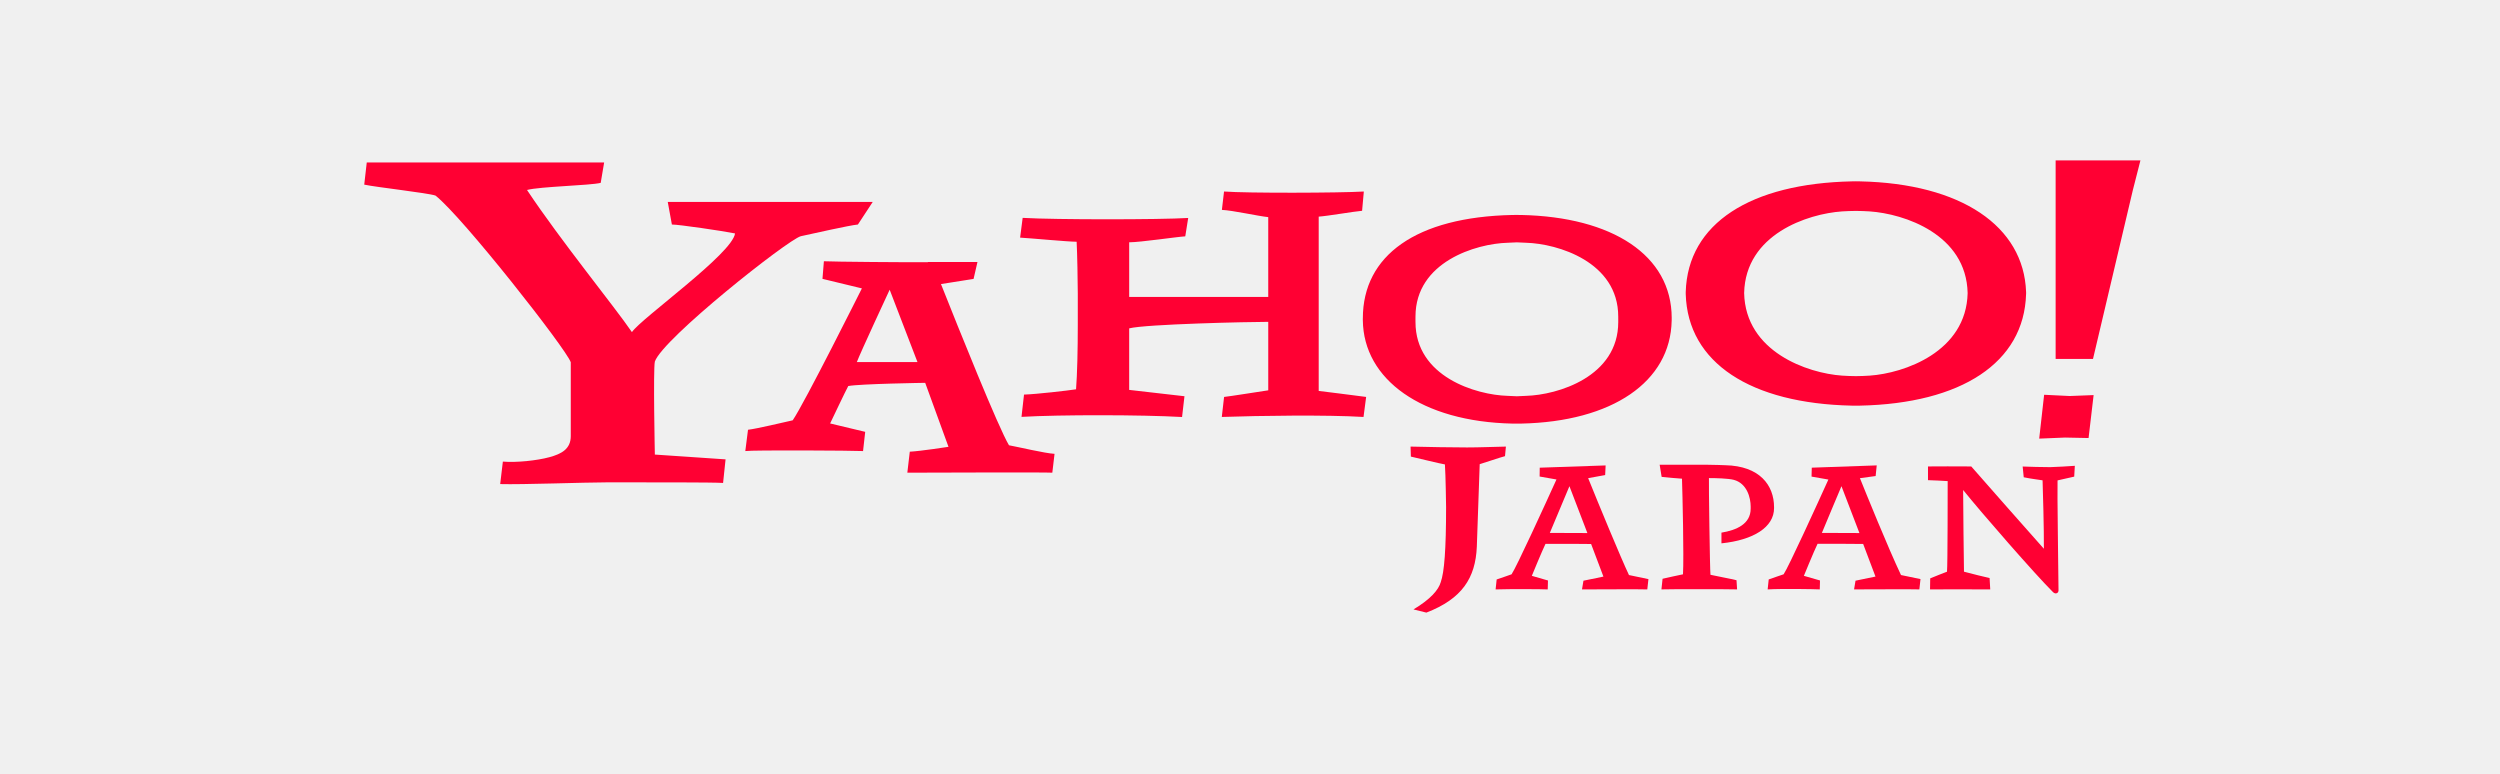
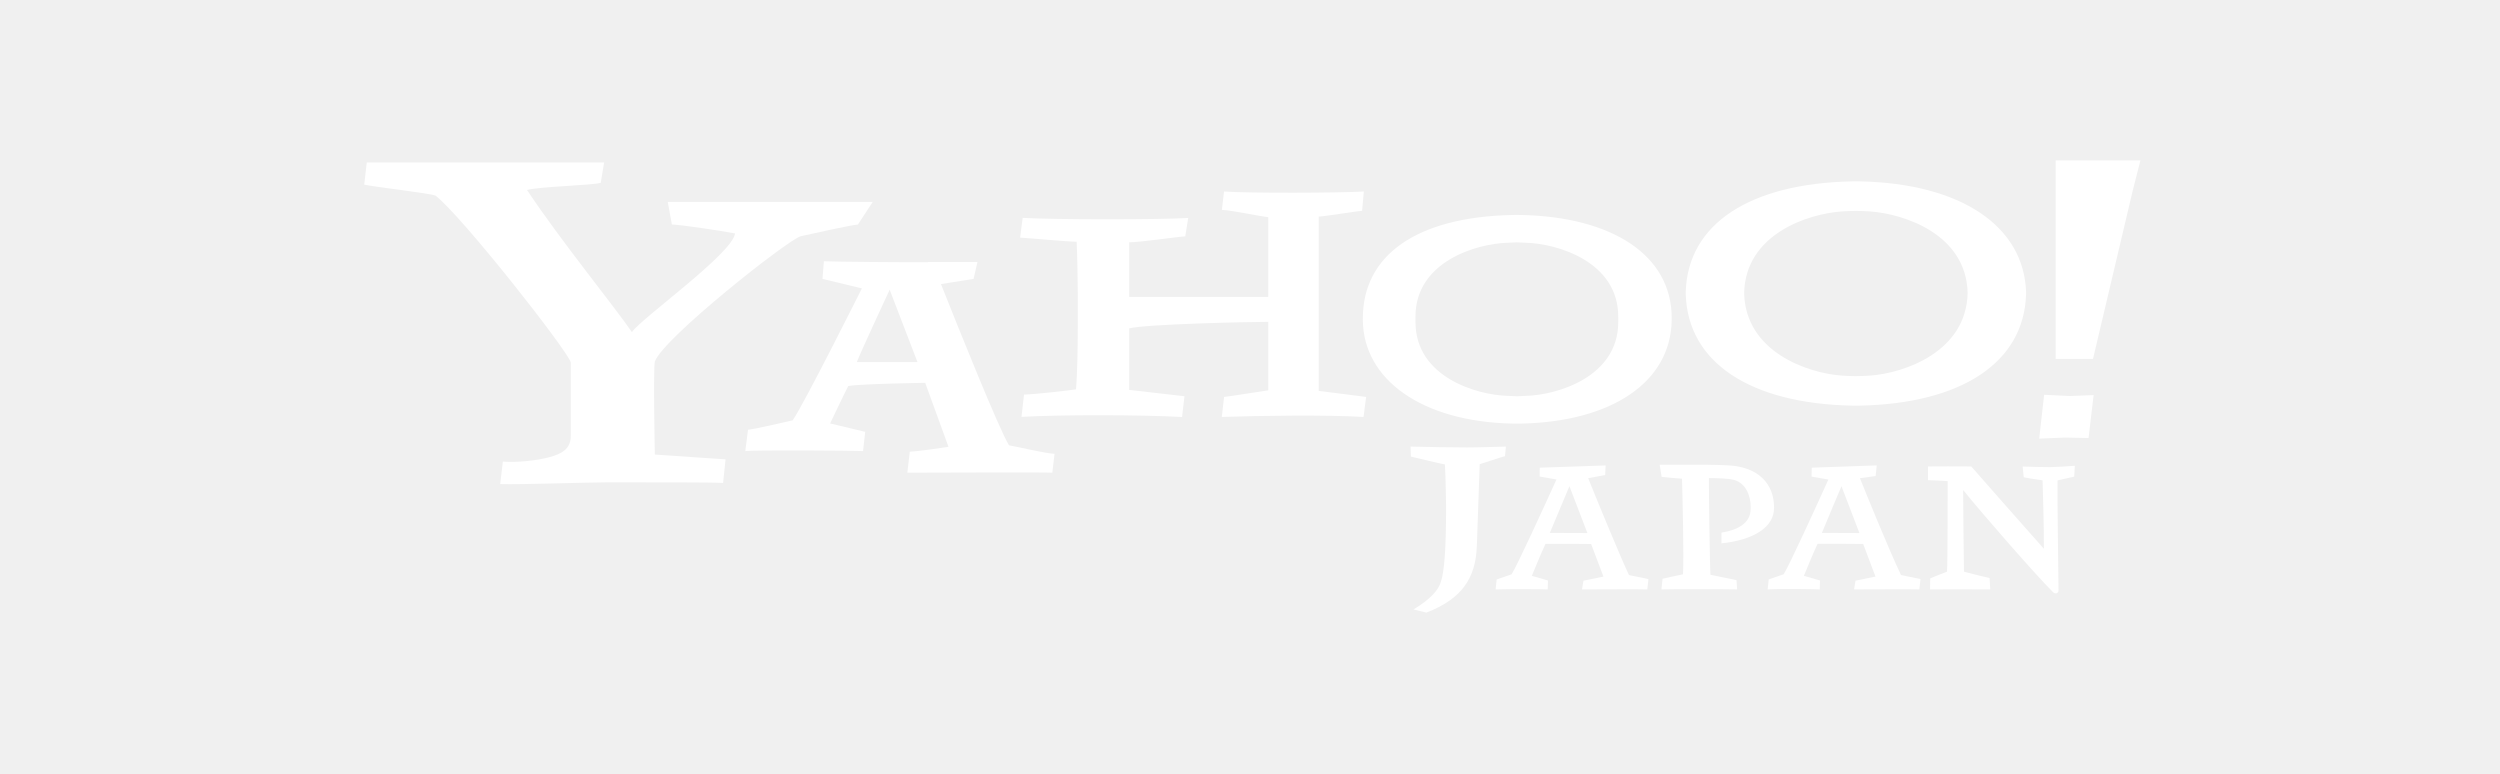
- <svg xmlns="http://www.w3.org/2000/svg" width="362" height="112" viewBox="0 0 362 112">
-   <g fill="#F03" fill-rule="evenodd">
-     <path d="M217.925 66.052c-.636.153-2.977.964-3.664 1.16-.068 2.185-.417 11.944-.417 11.944-.19 4.543-2.142 7.553-7.305 9.55l-1.866-.462c2.52-1.514 3.626-2.842 3.947-3.948.515-1.433.774-4.752.774-10.872 0 0-.06-4.617-.17-6.174-.775-.13-3.95-.913-4.93-1.135l-.045-1.45c2.023.06 6.438.125 8.175.125 1.74 0 3.859-.088 5.631-.125l-.13 1.387z" />
-     <path d="M300.346 69.016c-.377.091-1.458.342-2.413.546-.058 1.576.12 13.165.14 15.935 0 .398-.44.601-.797.241-2.48-2.45-10.382-11.503-13.014-14.787-.007 2.052.103 10.3.123 11.83.99.276 3.282.829 3.707.917l.095 1.65c-1.997-.022-8.598-.015-8.718 0l.026-1.6c.855-.363 1.661-.662 2.43-.966.105-.968.093-12.384.098-13.118-.652-.06-1.953-.095-2.85-.137v-1.985c1.082-.02 4.43-.012 6.265 0 2.28 2.623 7.743 8.785 10.515 11.918.028-2.646-.15-8.84-.189-9.909-.47-.087-1.546-.194-2.728-.442l-.155-1.557c.468.04 3.446.09 4.002.09.556 0 3.037-.15 3.552-.193l-.089 1.57v-.003zm-46.85 4.642c0 2.198-2.023 3.109-4.23 3.468v1.55c4.65-.476 7.617-2.346 7.617-5.099v-.131c0-3.203-2.102-5.982-7.066-6.082 0 0-1.782-.073-2.815-.073h-6.684l.287 1.76c.933.104 2.165.207 2.947.263.072 2.199.291 11.272.145 13.846-.531.117-2.287.475-2.957.645l-.165 1.54c.664-.043 10.249-.04 10.956 0l-.085-1.328c-.681-.184-3.145-.635-3.77-.788-.085-.607-.26-13.445-.222-14.002.996 0 2.818.045 3.61.258 1.897.511 2.434 2.58 2.434 3.876l-.001.297zM124.224 32.51c-1.261.125-6.504 1.312-8.268 1.694-1.889.51-20.001 14.839-21.134 18.15-.252 1.146 0 13.467 0 13.467l10.24.694-.36 3.415c-1.475-.104-10.975-.085-16.93-.085-3.02 0-12.235.342-15.345.25l.387-3.256c1.943.165 4.905-.143 6.721-.633 1.816-.487 3.113-1.218 3.113-3.06V52.458c-.63-1.909-15.693-21.087-19.592-24.14-1.133-.385-8.555-1.204-10.315-1.583l.366-3.212H87.48l-.497 2.955c-1.508.382-8.784.526-10.672 1.031 4.907 7.381 12.67 16.886 15.19 20.58 1.385-2.037 14.557-11.361 14.933-14.287-1.887-.379-8.142-1.292-9.146-1.292l-.597-3.27h29.68l-2.145 3.27-.003.001zm73.213 27.865c-5.415-.325-14.918-.19-20.521 0l.331-2.898c.843-.086 5.272-.795 6.396-.958v-9.916c-2.697 0-17.759.33-20.137.944v8.91s6.49.756 8.005.918l-.348 3.008c-5.907-.333-17.665-.345-23.25-.02l.365-3.227c1.752-.048 6.44-.592 7.535-.765.17-2.21.251-5.702.251-9.36v-4.516c0-1.53-.08-5.956-.167-7.49-1.289-.003-6.67-.514-8.185-.597l.369-2.86c4.857.276 19.84.269 23.97.013l-.424 2.662c-1.173.064-6.49.86-8.12.862v7.907h20.135v-11.55c-1.482-.155-5.11-.973-6.713-1.051l.311-2.66c3.369.253 16.678.213 20.242 0l-.25 2.791c-1.093.086-4.999.759-6.283.847v25.237s5.686.702 6.868.87l-.378 2.898-.002.001zm105.629-8.401h-5.41V23.222h12.28l-1.103 4.32-5.767 24.432zm-4.075 11.385l-3.715.154.714-6.35 3.703.18 3.462-.134-.73 6.218-3.434-.069v.001z" fill-rule="nonzero" />
-     <path d="M242.063 46.051c0-9.113-8.637-14.645-21.785-14.922l-.636-.003-.636.002c-13.95.296-21.666 5.86-21.666 14.967 0 .047-.005.096-.005.14 0 .047 0 .088.004.136.088 8.577 8.519 14.688 21.666 14.966 0 0 .467.006.636.004.168.002.636-.005.636-.005 13.147-.28 21.626-6.024 21.782-14.931l.002-.356.002.002zm-21.086 11.268c-.453.013-.897.04-1.338.06-.44-.02-.885-.047-1.337-.06-4.552-.129-13.34-2.754-13.34-10.685l-.002-.397.002-.4c0-7.933 8.789-10.56 13.34-10.685.453-.012.898-.04 1.338-.06.44.02.885.048 1.338.06 4.55.126 13.342 2.752 13.342 10.686l.002.399v.397c0 7.93-8.792 10.556-13.344 10.685h-.001zm72.405-14.882c0-.053-.005-.167-.005-.167-.334-9.534-9.418-15.694-24.043-16.008 0 0-.399-.01-.6-.01-.198 0-.597.01-.597.01-14.631.313-23.752 6.056-24.043 16.01v.317c.291 9.957 9.412 15.836 24.043 16.147a17.693 17.693 0 0 0 1.196 0c14.625-.311 23.751-6.19 24.043-16.147 0 0 .004-.096.004-.15l.002-.002zM270.734 54.39a33.39 33.39 0 0 1-2 .074 33.425 33.425 0 0 1-2.004-.074c-4.972-.344-13.99-3.431-14.178-11.956.188-8.527 9.206-11.478 14.178-11.823a35.62 35.62 0 0 1 2.001-.07 35.21 35.21 0 0 1 2.004.07c4.975.344 13.99 3.297 14.179 11.823-.188 8.524-9.204 11.612-14.179 11.956zM146.1 64.473c-1.525-2.527-7.274-16.858-9.848-23.34l4.721-.746.564-2.45h-7.18l.007.025c-2.728.04-13.844-.06-15.066-.133l-.204 2.55 5.707 1.38s-8.352 16.696-10.019 19.104c-1.484.323-5.11 1.206-6.47 1.367l-.392 3.084c1.127-.162 15.701-.078 17.05 0l.312-2.783-5.08-1.216s2.308-4.854 2.625-5.416c1.667-.323 11.142-.465 11.142-.465l3.372 9.265s-4.015.627-5.603.706l-.356 3.04c1.189 0 20.438-.078 20.994 0l.321-2.73c-1.428-.08-5.249-.997-6.598-1.24v-.002zm-22.032-12.042c.477-1.286 4.756-10.481 4.756-10.481l4.027 10.48h-8.782l-.001.001zm139.741 24.734c.377-.938 2.836-6.762 2.836-6.762l2.6 6.782-5.435-.02h-.001zm11.456 6.101c-1.902-4.014-5.09-11.899-5.947-14.027l2.275-.308.157-1.542-9.405.33-.034 1.292 2.438.429c-1.609 3.557-5.757 12.649-6.48 13.717-.627.224-1.403.467-2.159.746l-.154 1.443c2.158-.122 6.818-.04 7.547 0l.033-1.294-2.334-.672s1.456-3.56 1.98-4.634c1.816-.025 6.605.02 6.605.02l1.783 4.722s-1.66.356-2.891.595l-.211 1.262c.643 0 9.155-.04 9.456 0l.164-1.492c-.782-.167-2.823-.588-2.823-.588v.001zm-50.85-6.1c.38-.94 2.838-6.764 2.838-6.764l2.6 6.784-5.436-.02h-.001zm11.46 6.102c-1.19-2.51-4.43-10.356-5.91-14.031l2.462-.448.068-1.395-9.542.327-.016 1.28 2.439.428c-1.61 3.556-5.777 12.662-6.5 13.73-.79.294-1.482.508-2.159.747l-.153 1.443c2.132-.073 6.818-.043 7.547 0l.035-1.294-2.337-.674s1.458-3.56 1.981-4.633c1.814-.026 6.604.023 6.604.023l1.782 4.718s-1.66.357-2.892.595l-.211 1.264c.643 0 9.156-.044 9.456 0l.164-1.493c-.78-.17-2.82-.588-2.82-.588l.002.001z" fill-rule="nonzero" />
+ <svg xmlns="http://www.w3.org/2000/svg" height="112" viewBox="0 0 362 112" width="362">
+   <g fill="#fff" fill-rule="evenodd">
+     <path d="m217.925 66.052c-.636.153-2.977.964-3.664 1.16-.068 2.185-.417 11.944-.417 11.944-.19 4.543-2.142 7.553-7.305 9.55l-1.866-.462c2.52-1.514 3.626-2.842 3.947-3.948.515-1.433.774-4.752.774-10.872 0 0-.06-4.617-.17-6.174-.775-.13-3.95-.913-4.93-1.135l-.045-1.45c2.023.06 6.438.125 8.175.125 1.74 0 3.859-.088 5.631-.125z" />
+     <g fill-rule="nonzero">
+       <path d="m300.346 69.016c-.377.091-1.458.342-2.413.546-.058 1.576.12 13.165.14 15.935 0 .398-.44.601-.797.241-2.48-2.45-10.382-11.503-13.014-14.787-.007 2.052.103 10.3.123 11.83.99.276 3.282.829 3.707.917l.095 1.65c-1.997-.022-8.598-.015-8.718 0l.026-1.6c.855-.363 1.661-.662 2.43-.966.105-.968.093-12.384.098-13.118-.652-.06-1.953-.095-2.85-.137v-1.985c1.082-.02 4.43-.012 6.265 0 2.28 2.623 7.743 8.785 10.515 11.918.028-2.646-.15-8.84-.189-9.909-.47-.087-1.546-.194-2.728-.442l-.155-1.557c.468.04 3.446.09 4.002.09s3.037-.15 3.552-.193l-.089 1.57zm-46.85 4.642c0 2.198-2.023 3.109-4.23 3.468v1.55c4.65-.476 7.617-2.346 7.617-5.099v-.131c0-3.203-2.102-5.982-7.066-6.082 0 0-1.782-.073-2.815-.073h-6.684l.287 1.76c.933.104 2.165.207 2.947.263.072 2.199.291 11.272.145 13.846-.531.117-2.287.475-2.957.645l-.165 1.54c.664-.043 10.249-.04 10.956 0l-.085-1.328c-.681-.184-3.145-.635-3.77-.788-.085-.607-.26-13.445-.222-14.002.996 0 2.818.045 3.61.258 1.897.511 2.434 2.58 2.434 3.876l-.001.297zm-129.272-41.148c-1.261.125-6.504 1.312-8.268 1.694-1.889.51-20.001 14.839-21.134 18.15-.252 1.146 0 13.467 0 13.467l10.24.694-.36 3.415c-1.475-.104-10.975-.085-16.93-.085-3.02 0-12.235.342-15.345.25l.387-3.256c1.943.165 4.905-.143 6.721-.633 1.816-.487 3.113-1.218 3.113-3.06v-10.688c-.63-1.909-15.693-21.087-19.592-24.14-1.133-.385-8.555-1.204-10.315-1.583l.366-3.212h34.373l-.497 2.955c-1.508.382-8.784.526-10.672 1.031 4.907 7.381 12.67 16.886 15.19 20.58 1.385-2.037 14.557-11.361 14.933-14.287-1.887-.379-8.142-1.292-9.146-1.292l-.597-3.27h29.68l-2.145 3.27-.003.001zm73.213 27.865c-5.415-.325-14.918-.19-20.521 0l.331-2.898c.843-.086 5.272-.795 6.396-.958v-9.916c-2.697 0-17.759.33-20.137.944v8.91s6.49.756 8.005.918l-.348 3.008c-5.907-.333-17.665-.345-23.25-.02l.365-3.227c1.752-.048 6.44-.592 7.535-.765.17-2.21.251-5.702.251-9.36v-4.516c0-1.53-.08-5.956-.167-7.49-1.289-.003-6.67-.514-8.185-.597l.369-2.86c4.857.276 19.84.269 23.97.013l-.424 2.662c-1.173.064-6.49.86-8.12.862v7.907h20.135v-11.55c-1.482-.155-5.11-.973-6.713-1.051l.311-2.66c3.369.253 16.678.213 20.242 0l-.25 2.791c-1.093.086-4.999.759-6.283.847v25.237s5.686.702 6.868.87l-.378 2.898zm105.629-8.401h-5.41v-28.752h12.28l-1.103 4.32zm-4.075 11.385-3.715.154.714-6.35 3.703.18 3.462-.134-.73 6.218-3.434-.069z" />
+       <path d="m242.063 46.051c0-9.113-8.637-14.645-21.785-14.922l-.636-.003-.636.002c-13.95.296-21.666 5.86-21.666 14.967 0 .047-.005.096-.005.14 0 .047 0 .088.004.136.088 8.577 8.519 14.688 21.666 14.966 0 0 .467.006.636.004.168.002.636-.005.636-.005 13.147-.28 21.626-6.024 21.782-14.931l.002-.356zm-21.086 11.268c-.453.013-.897.04-1.338.06-.44-.02-.885-.047-1.337-.06-4.552-.129-13.34-2.754-13.34-10.685l-.002-.397.002-.4c0-7.933 8.789-10.56 13.34-10.685.453-.012.898-.04 1.338-.06.44.02.885.048 1.338.06 4.55.126 13.342 2.752 13.342 10.686l.002.399v.397c0 7.93-8.792 10.556-13.344 10.685zm72.405-14.882c0-.053-.005-.167-.005-.167-.334-9.534-9.418-15.694-24.043-16.008 0 0-.399-.01-.6-.01-.198 0-.597.01-.597.01-14.631.313-23.752 6.056-24.043 16.01v.317c.291 9.957 9.412 15.836 24.043 16.147a17.693 17.693 0 0 0 1.196 0c14.625-.311 23.751-6.19 24.043-16.147 0 0 .004-.096.004-.15zm-22.648 11.953a33.39 33.39 0 0 1 -2 .074 33.425 33.425 0 0 1 -2.004-.074c-4.972-.344-13.99-3.431-14.178-11.956.188-8.527 9.206-11.478 14.178-11.823a35.62 35.62 0 0 1 2.001-.07 35.21 35.21 0 0 1 2.004.07c4.975.344 13.99 3.297 14.179 11.823-.188 8.524-9.204 11.612-14.179 11.956zm-124.634 10.083c-1.525-2.527-7.274-16.858-9.848-23.34l4.721-.746.564-2.45h-7.18l.007.025c-2.728.04-13.844-.06-15.066-.133l-.204 2.55 5.707 1.38s-8.352 16.696-10.019 19.104c-1.484.323-5.11 1.206-6.47 1.367l-.392 3.084c1.127-.162 15.701-.078 17.05 0l.312-2.783-5.08-1.216s2.308-4.854 2.625-5.416c1.667-.323 11.142-.465 11.142-.465l3.372 9.265s-4.015.627-5.603.706l-.356 3.04c1.189 0 20.438-.078 20.994 0l.321-2.73c-1.428-.08-5.249-.997-6.598-1.24v-.002zm-22.032-12.042c.477-1.286 4.756-10.481 4.756-10.481l4.027 10.48h-8.782zm139.741 24.734c.377-.938 2.836-6.762 2.836-6.762l2.6 6.782-5.435-.02zm11.456 6.101c-1.902-4.014-5.09-11.899-5.947-14.027l2.275-.308.157-1.542-9.405.33-.034 1.292 2.438.429c-1.609 3.557-5.757 12.649-6.48 13.717-.627.224-1.403.467-2.159.746l-.154 1.443c2.158-.122 6.818-.04 7.547 0l.033-1.294-2.334-.672s1.456-3.56 1.98-4.634c1.816-.025 6.605.02 6.605.02l1.783 4.722s-1.66.356-2.891.595l-.211 1.262c.643 0 9.155-.04 9.456 0l.164-1.492c-.782-.167-2.823-.588-2.823-.588zm-50.85-6.1c.38-.94 2.838-6.764 2.838-6.764l2.6 6.784-5.436-.02h-.001zm11.46 6.102c-1.19-2.51-4.43-10.356-5.91-14.031l2.462-.448.068-1.395-9.542.327-.016 1.28 2.439.428c-1.61 3.556-5.777 12.662-6.5 13.73-.79.294-1.482.508-2.159.747l-.153 1.443c2.132-.073 6.818-.043 7.547 0l.035-1.294-2.337-.674s1.458-3.56 1.981-4.633c1.814-.026 6.604.023 6.604.023l1.782 4.718s-1.66.357-2.892.595l-.211 1.264c.643 0 9.156-.044 9.456 0l.164-1.493c-.78-.17-2.82-.588-2.82-.588z" />
+     </g>
  </g>
</svg>
